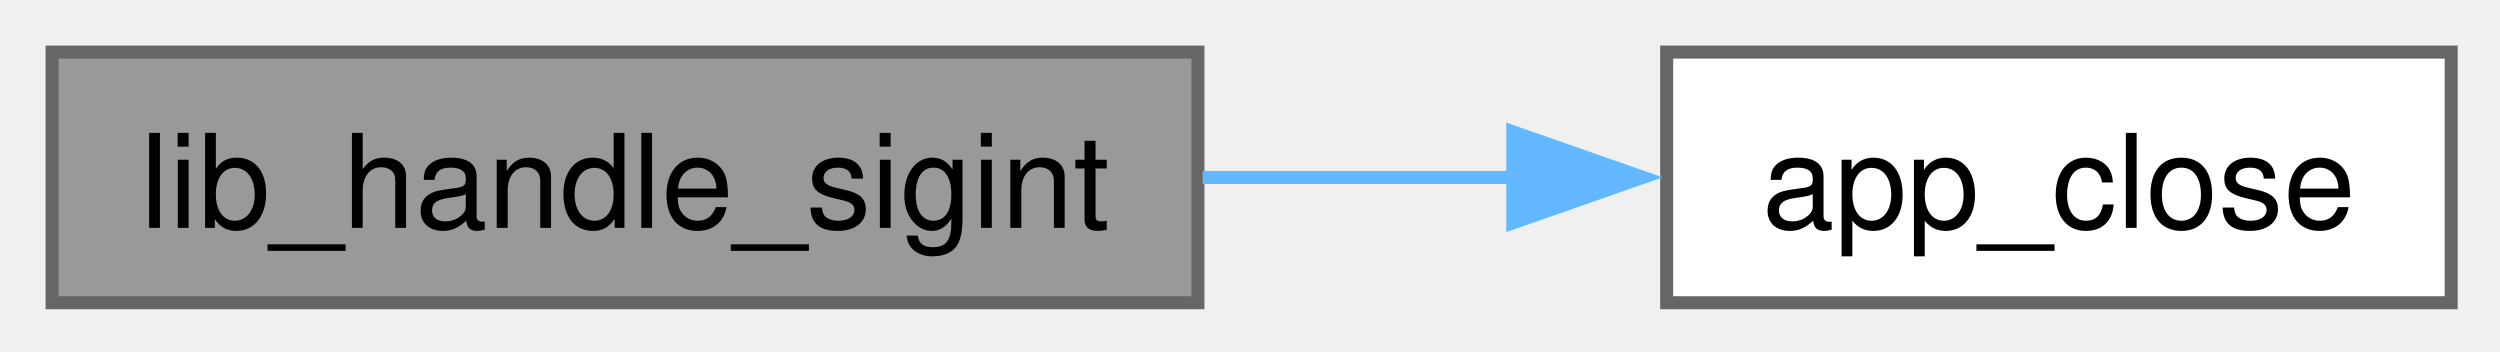
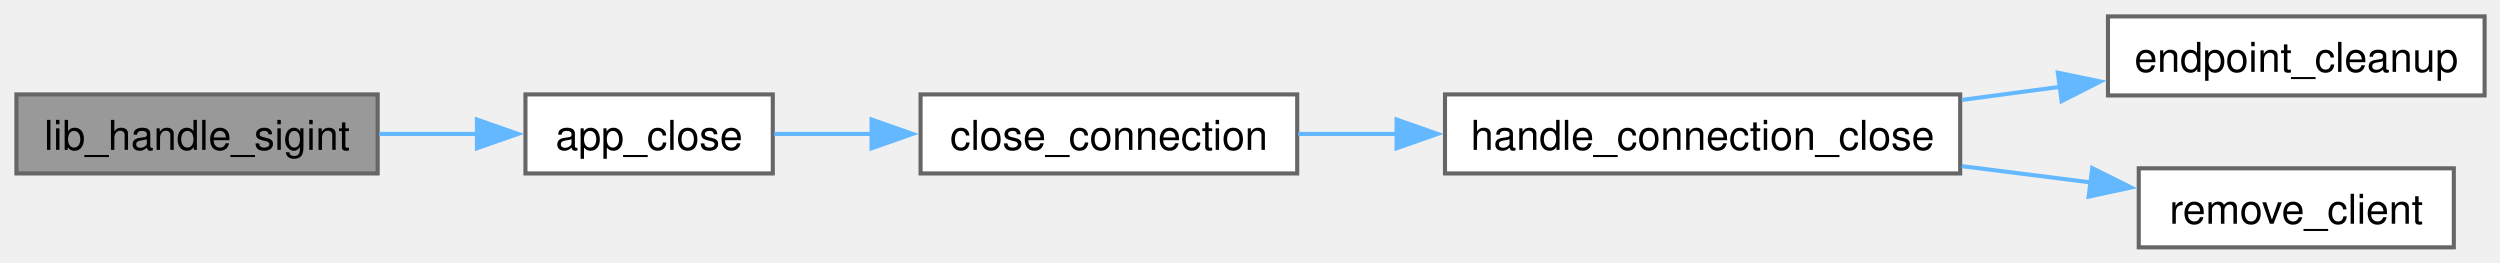
- <svg xmlns="http://www.w3.org/2000/svg" xmlns:xlink="http://www.w3.org/1999/xlink" width="192pt" height="27pt" viewBox="0.00 0.00 192.00 27.00">
-   <g id="graph0" class="graph" transform="scale(1 1) rotate(0) translate(4 23.25)">
+ <svg xmlns="http://www.w3.org/2000/svg" xmlns:xlink="http://www.w3.org/1999/xlink" width="609pt" height="64pt" viewBox="0.00 0.00 609.00 64.00">
+   <g id="graph0" class="graph" transform="scale(1 1) rotate(0) translate(4 60.25)">
    <g id="Node000001" class="node">
      <g id="a_Node000001">
        <a xlink:title=" ">
-           <polygon fill="#999999" stroke="#666666" points="88,-19.25 0,-19.25 0,0 88,0 88,-19.25" />
-           <text xml:space="preserve" text-anchor="middle" x="44" y="-5.75" font-family="Helvetica,sans-Serif" font-size="10.00">lib_handle_sigint</text>
+           <polygon fill="#999999" stroke="#666666" points="88,-37.25 0,-37.25 0,-18 88,-18 88,-37.25" />
+           <text xml:space="preserve" text-anchor="middle" x="44" y="-23.75" font-family="Helvetica,sans-Serif" font-size="10.00">lib_handle_sigint</text>
        </a>
      </g>
    </g>
    <g id="Node000002" class="node">
      <g id="a_Node000002">
        <a xlink:href="espresso_8c.html#a3489a7e521f0aceb3e050ca4b9f165d7" target="_top" xlink:title="Closes the app and frees resources.">
-           <polygon fill="white" stroke="#666666" points="184.25,-19.25 124,-19.25 124,0 184.25,0 184.25,-19.25" />
-           <text xml:space="preserve" text-anchor="middle" x="154.12" y="-5.75" font-family="Helvetica,sans-Serif" font-size="10.00">app_close</text>
+           <polygon fill="white" stroke="#666666" points="184.25,-37.25 124,-37.25 124,-18 184.25,-18 184.25,-37.25" />
+           <text xml:space="preserve" text-anchor="middle" x="154.12" y="-23.75" font-family="Helvetica,sans-Serif" font-size="10.00">app_close</text>
        </a>
      </g>
    </g>
    <g id="edge1_Node000001_Node000002" class="edge">
      <g id="a_edge1_Node000001_Node000002">
        <a xlink:title=" ">
-           <path fill="none" stroke="#63b8ff" d="M88.36,-9.62C96.24,-9.62 104.43,-9.62 112.24,-9.62" />
-           <polygon fill="#63b8ff" stroke="#63b8ff" points="112.18,-13.13 122.18,-9.63 112.18,-6.13 112.18,-13.13" />
+           <path fill="none" stroke="#63b8ff" d="M88.36,-27.62C96.24,-27.62 104.43,-27.62 112.24,-27.62" />
+           <polygon fill="#63b8ff" stroke="#63b8ff" points="112.18,-31.13 122.18,-27.63 112.18,-24.13 112.18,-31.13" />
+         </a>
+       </g>
+     </g>
+     <g id="Node000003" class="node">
+       <g id="a_Node000003">
+         <a xlink:href="espresso_8c.html#a73277811539a2de04ce7e1295fbdba6a" target="_top" xlink:title=" ">
+           <polygon fill="white" stroke="#666666" points="312,-37.25 220.25,-37.25 220.25,-18 312,-18 312,-37.25" />
+           <text xml:space="preserve" text-anchor="middle" x="266.12" y="-23.75" font-family="Helvetica,sans-Serif" font-size="10.00">close_connection</text>
+         </a>
+       </g>
+     </g>
+     <g id="edge2_Node000002_Node000003" class="edge">
+       <g id="a_edge2_Node000002_Node000003">
+         <a xlink:title=" ">
+           <path fill="none" stroke="#63b8ff" d="M184.6,-27.62C192.04,-27.62 200.28,-27.62 208.56,-27.62" />
+           <polygon fill="#63b8ff" stroke="#63b8ff" points="208.31,-31.13 218.31,-27.63 208.31,-24.13 208.31,-31.13" />
+         </a>
+       </g>
+     </g>
+     <g id="Node000004" class="node">
+       <g id="a_Node000004">
+         <a xlink:href="espresso_8c.html#aaf78724518167158b66ec656312fabd2" target="_top" xlink:title=" ">
+           <polygon fill="white" stroke="#666666" points="473.5,-37.25 348,-37.25 348,-18 473.5,-18 473.5,-37.25" />
+           <text xml:space="preserve" text-anchor="middle" x="410.75" y="-23.75" font-family="Helvetica,sans-Serif" font-size="10.00">handle_connection_close</text>
+         </a>
+       </g>
+     </g>
+     <g id="edge3_Node000003_Node000004" class="edge">
+       <g id="a_edge3_Node000003_Node000004">
+         <a xlink:title=" ">
+           <path fill="none" stroke="#63b8ff" d="M312.25,-27.62C320,-27.62 328.22,-27.62 336.47,-27.62" />
+           <polygon fill="#63b8ff" stroke="#63b8ff" points="336.2,-31.13 346.2,-27.63 336.2,-24.13 336.2,-31.13" />
+         </a>
+       </g>
+     </g>
+     <g id="Node000005" class="node">
+       <g id="a_Node000005">
+         <a xlink:href="espresso_8c.html#a1804ce3a25646fd9c6c6ad98d45c6efa" target="_top" xlink:title=" ">
+           <polygon fill="white" stroke="#666666" points="601.25,-56.25 509.5,-56.25 509.5,-37 601.25,-37 601.25,-56.25" />
+           <text xml:space="preserve" text-anchor="middle" x="555.38" y="-42.75" font-family="Helvetica,sans-Serif" font-size="10.00">endpoint_cleanup</text>
+         </a>
+       </g>
+     </g>
+     <g id="edge4_Node000004_Node000005" class="edge">
+       <g id="a_edge4_Node000004_Node000005">
+         <a xlink:title=" ">
+           <path fill="none" stroke="#63b8ff" d="M473.89,-35.9C481.86,-36.96 489.99,-38.05 497.86,-39.1" />
+           <polygon fill="#63b8ff" stroke="#63b8ff" points="497.29,-42.55 507.66,-40.4 498.21,-35.61 497.29,-42.55" />
+         </a>
+       </g>
+     </g>
+     <g id="Node000006" class="node">
+       <g id="a_Node000006">
+         <a xlink:href="espresso_8c.html#a837cf67658f96fc262c83a4882f96f45" target="_top" xlink:title=" ">
+           <polygon fill="white" stroke="#666666" points="593.75,-19.25 517,-19.25 517,0 593.75,0 593.75,-19.25" />
+           <text xml:space="preserve" text-anchor="middle" x="555.38" y="-5.75" font-family="Helvetica,sans-Serif" font-size="10.00">remove_client</text>
+         </a>
+       </g>
+     </g>
+     <g id="edge5_Node000004_Node000006" class="edge">
+       <g id="a_edge5_Node000004_Node000006">
+         <a xlink:title=" ">
+           <path fill="none" stroke="#63b8ff" d="M473.89,-19.78C484.47,-18.45 495.33,-17.08 505.5,-15.79" />
+           <polygon fill="#63b8ff" stroke="#63b8ff" points="505.67,-19.3 515.15,-14.58 504.79,-12.35 505.67,-19.3" />
        </a>
      </g>
    </g>
  </g>
</svg>
